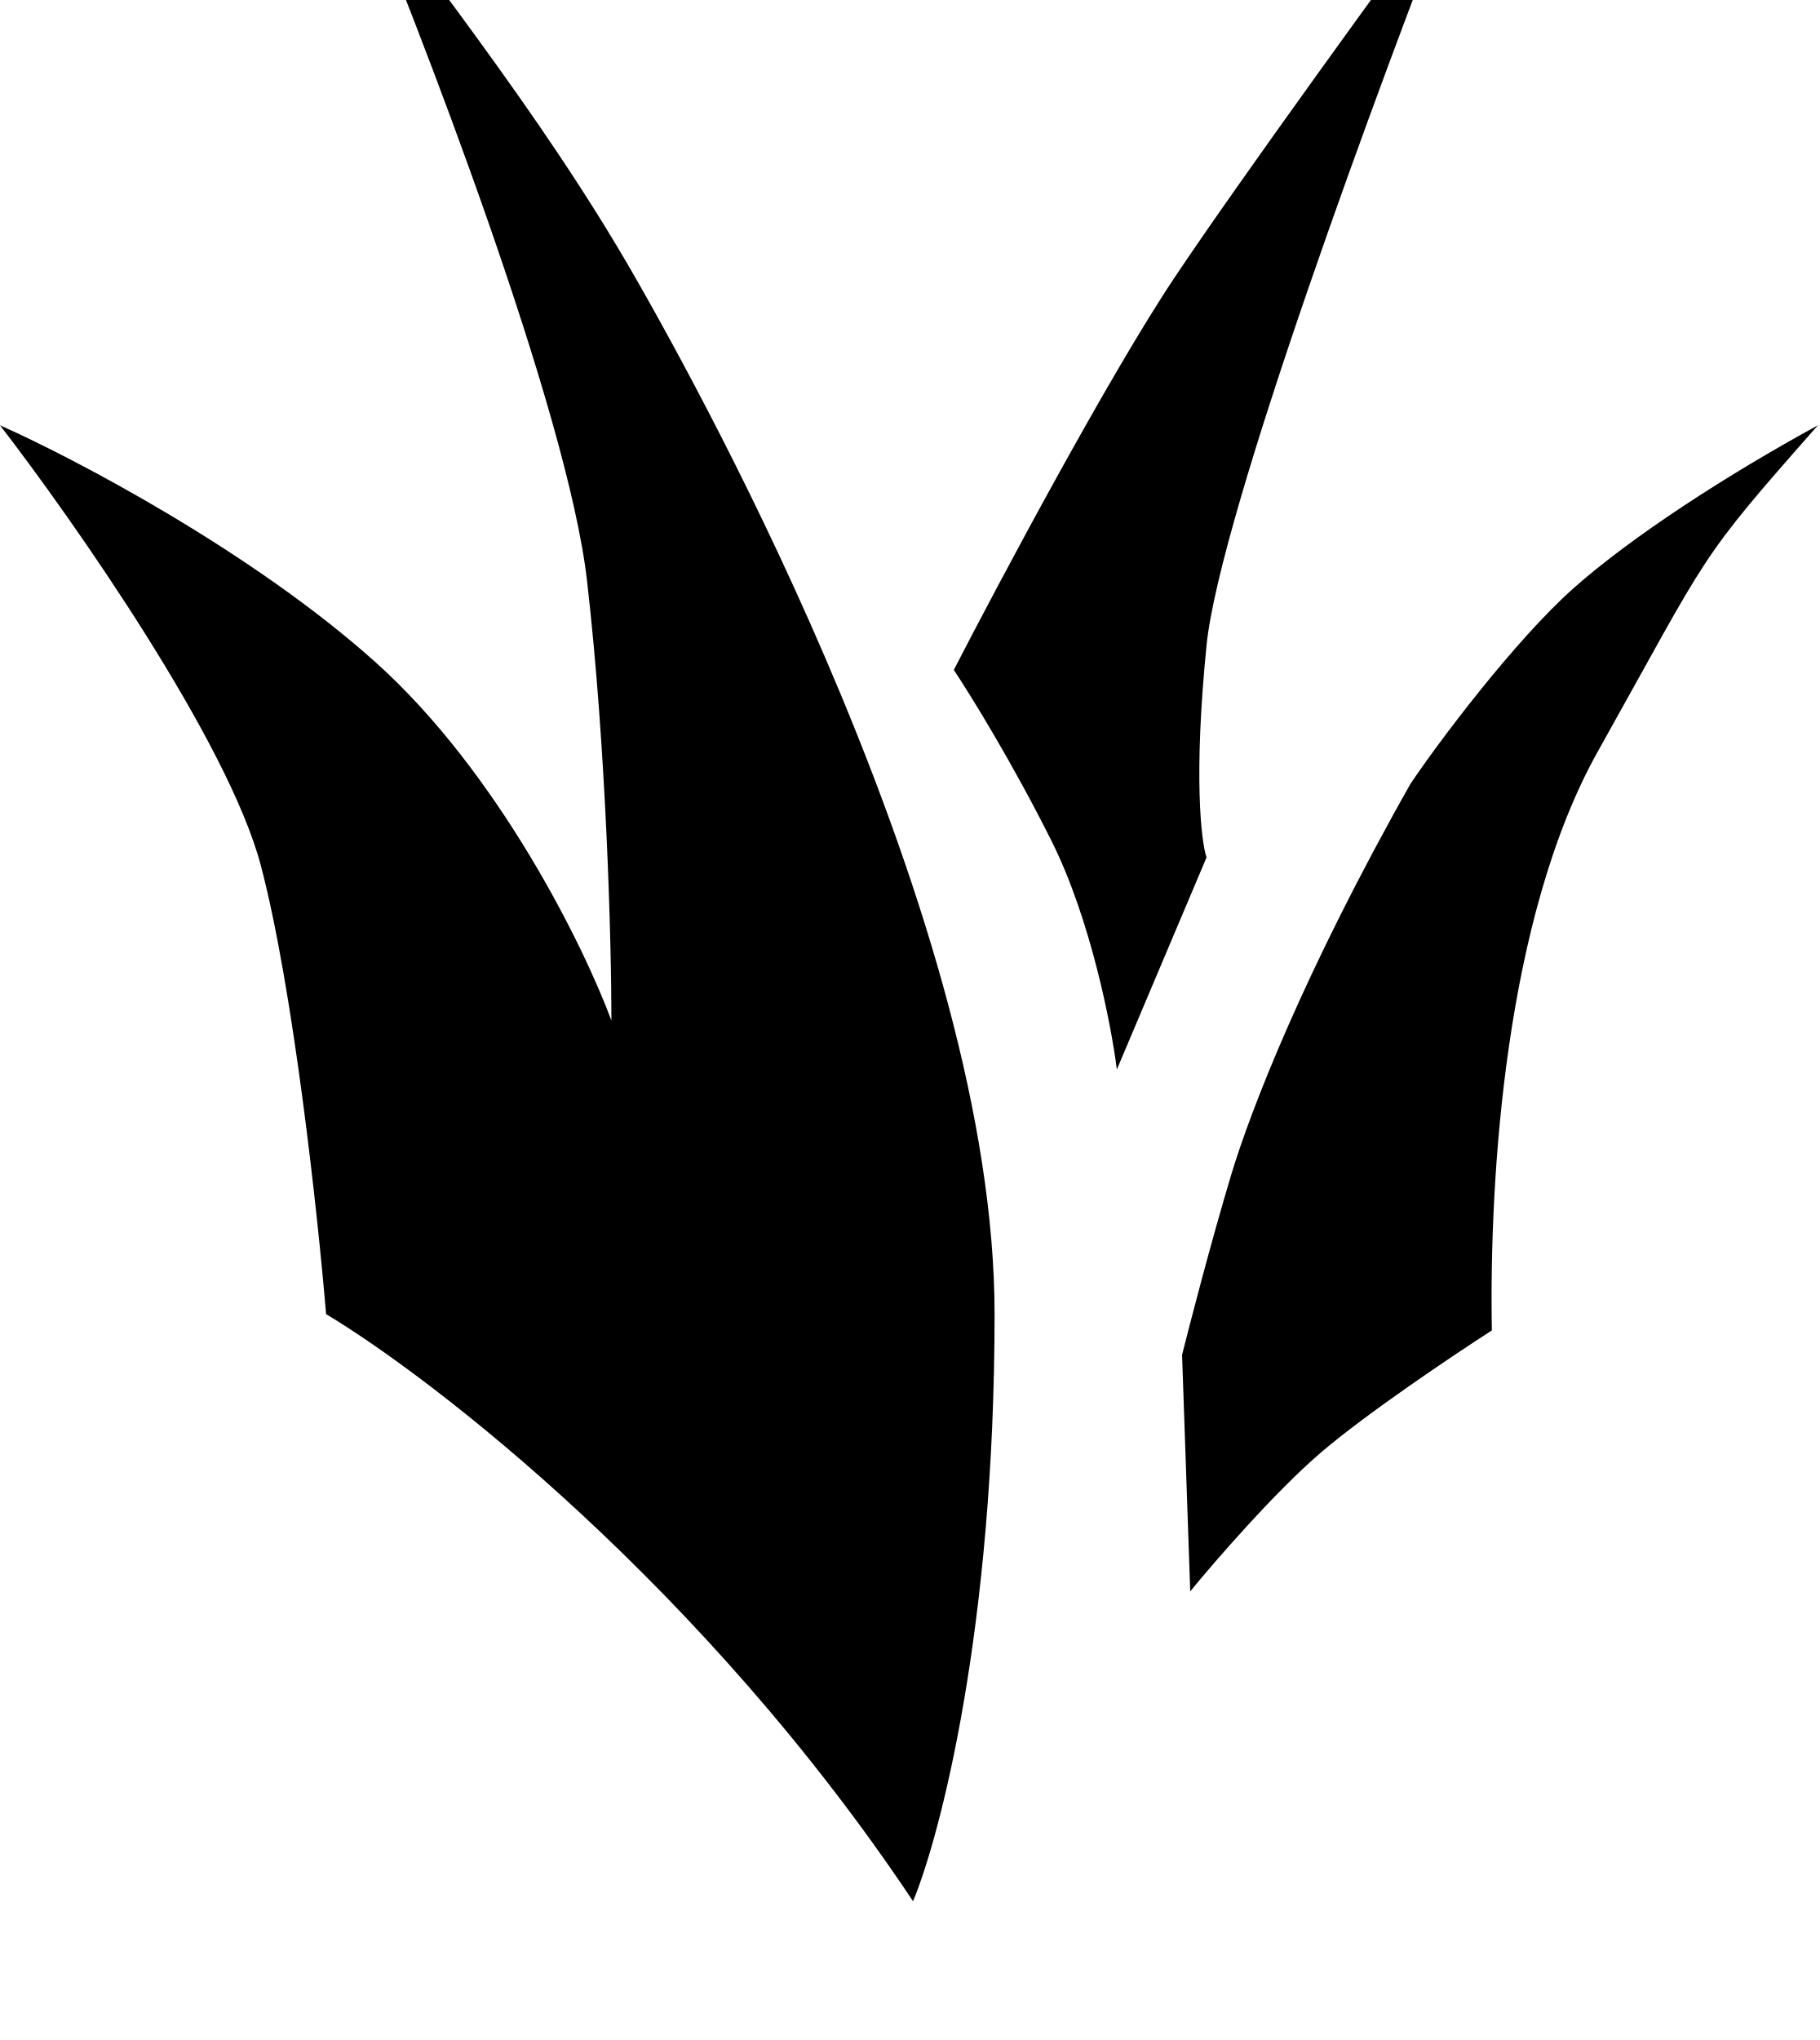
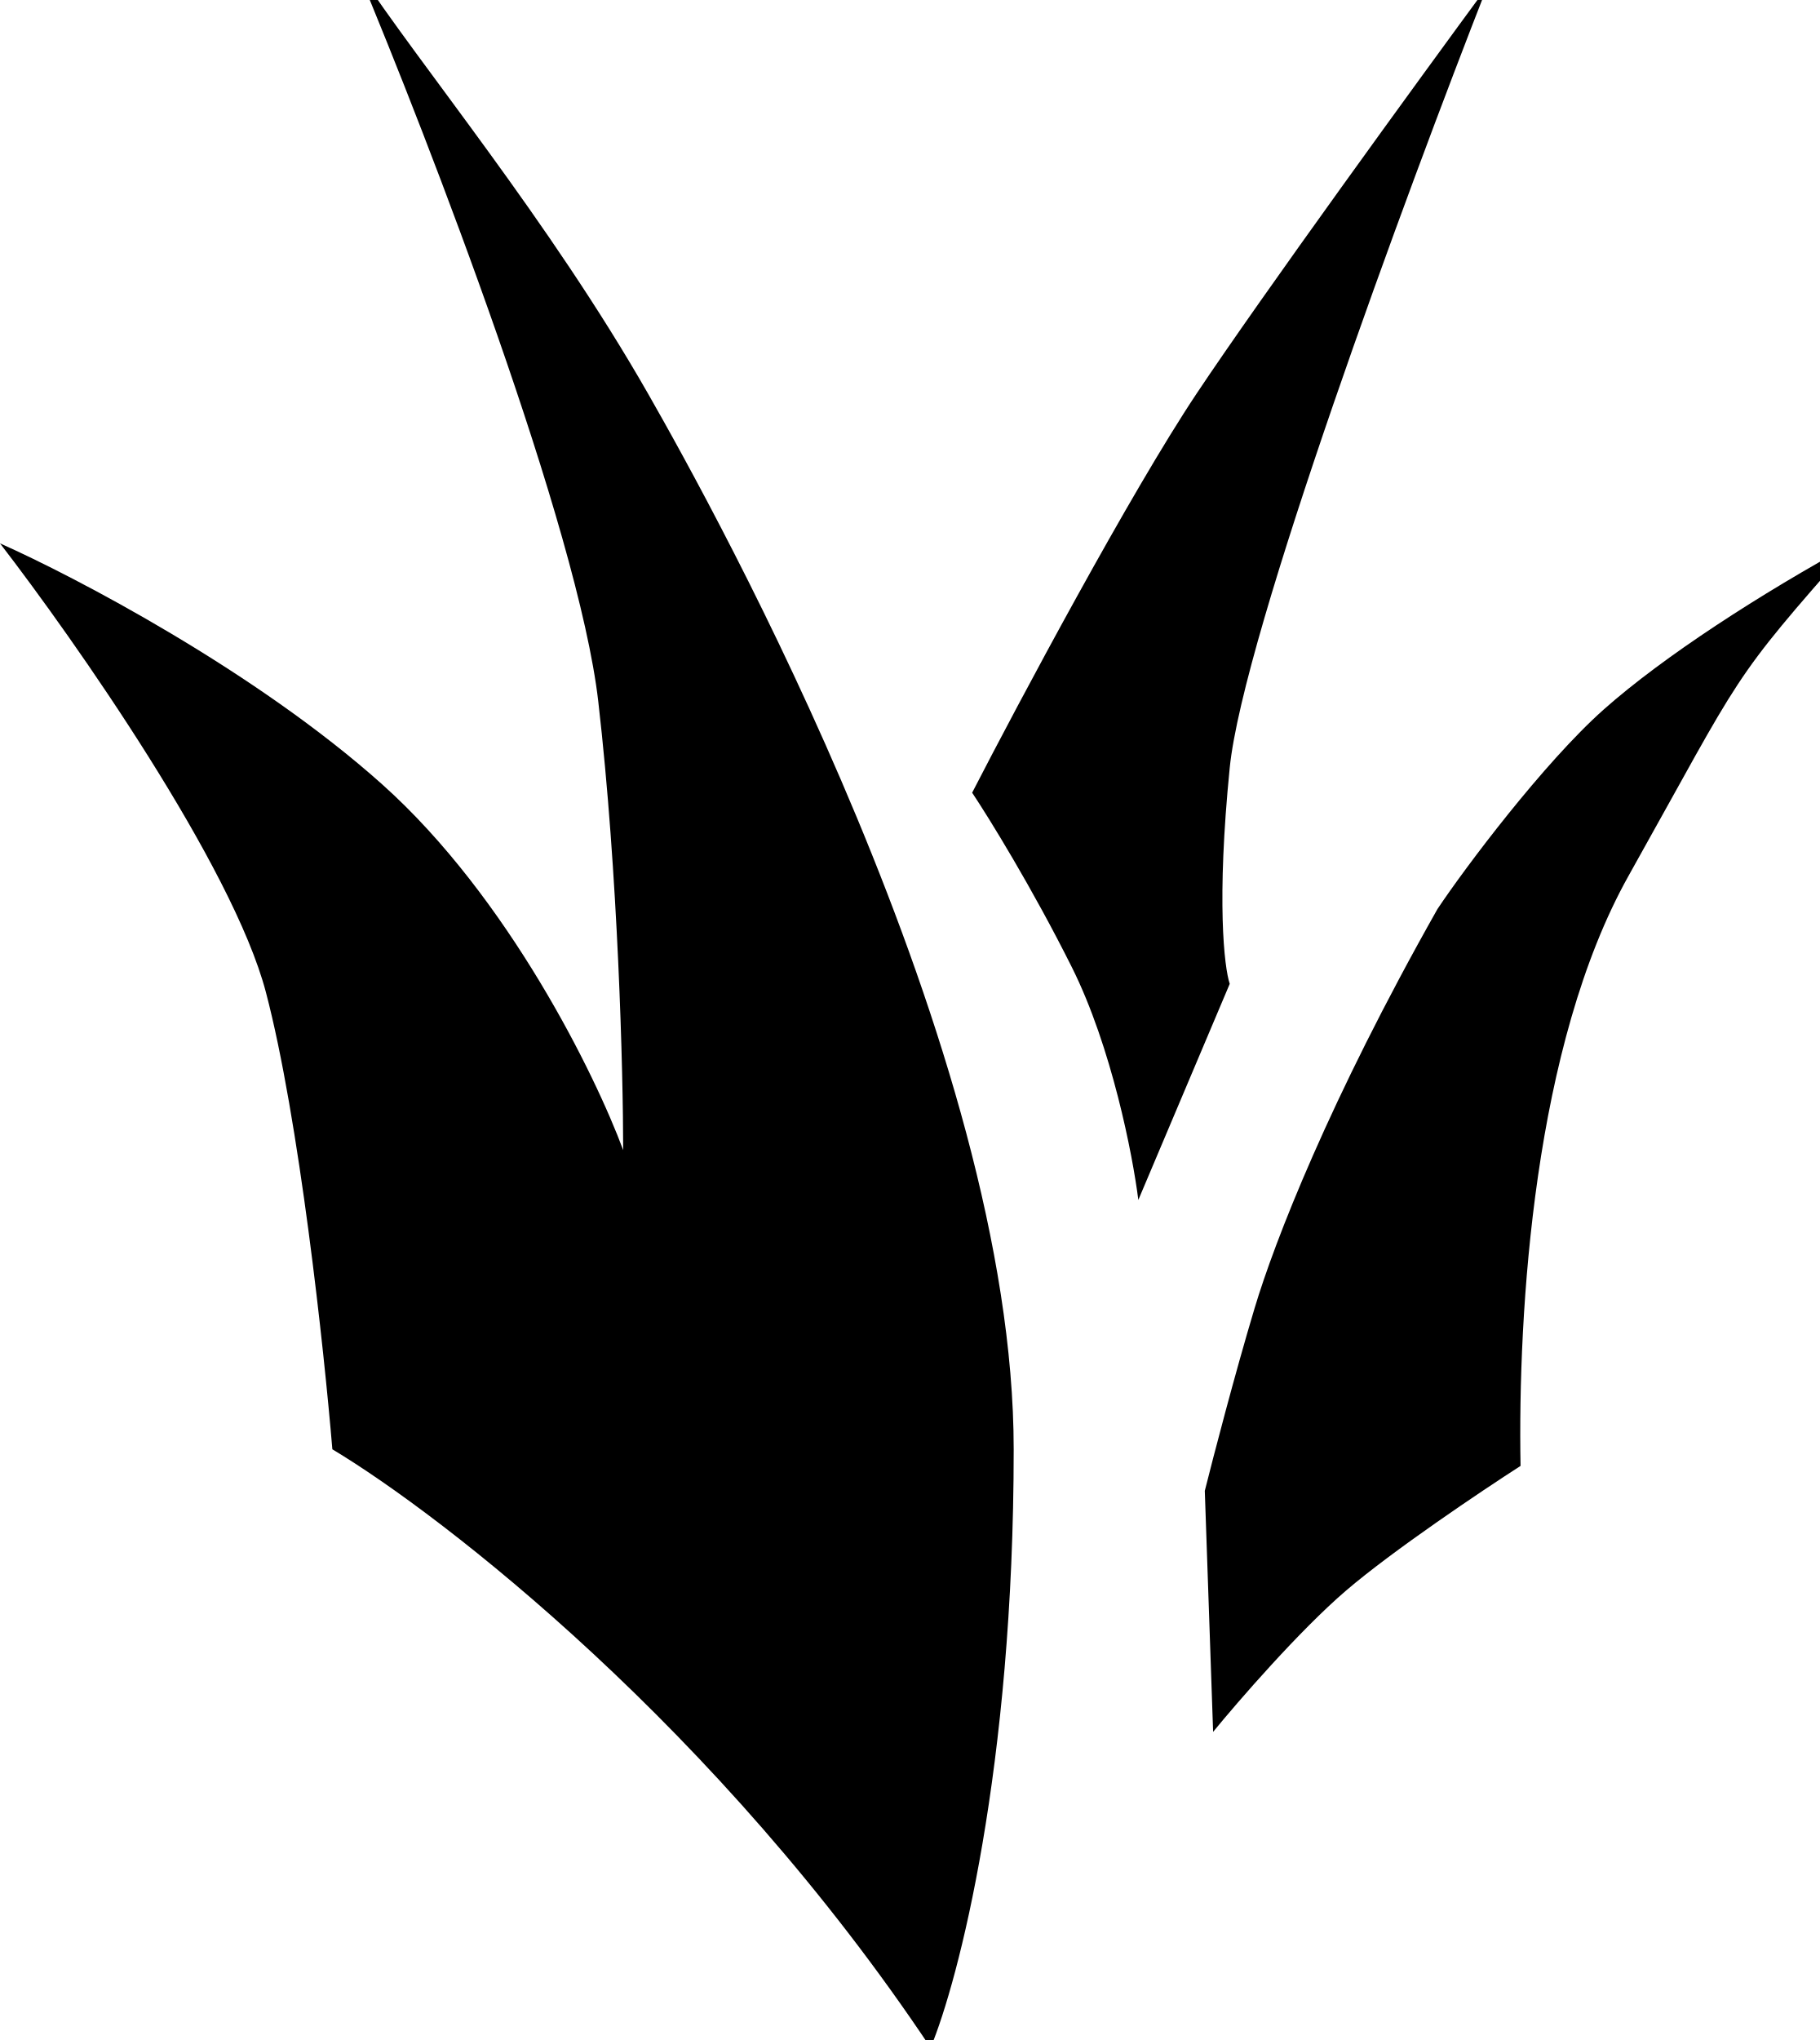
- <svg xmlns="http://www.w3.org/2000/svg" width="265" height="297" viewBox="0 20 265 297" fill="none">
+ <svg xmlns="http://www.w3.org/2000/svg" width="265" height="297" viewBox="0 20 260 260" fill="none">
  <path d="M153.147 142.463C158.846 153.86 161.853 169.372 162.645 175.704L175.704 144.837C174.912 142.463 173.804 132.965 175.704 113.97C177.603 94.975 201.031 31.658 212.507 2.374C202.614 15.829 180.453 46.3 170.955 60.547C161.458 74.793 145.628 104.473 138.901 117.532C141.275 121.093 147.449 131.066 153.147 142.463Z" fill="currentColor" />
  <path d="M192.325 231.502C185.676 237.2 176.891 247.331 173.33 251.684L172.142 217.256C173.33 212.507 176.416 200.635 179.266 191.137C182.115 181.64 189.95 161.458 205.384 134.152C209.341 128.216 220.58 113.258 229.127 105.66C237.675 98.062 251.684 89.039 264.743 81.916C246.935 102.098 249.31 99.724 232.689 129.404C219.16 153.563 216.86 191.533 217.256 213.694C211.715 217.256 198.973 225.803 192.325 231.502Z" fill="currentColor" />
  <path d="M144.837 211.32C144.837 256.908 136.922 287.3 132.965 296.797C102.573 251.209 63.317 220.817 47.487 211.32C46.3 197.073 42.739 164.069 37.99 146.024C33.241 127.979 10.685 95.767 0 81.916C10.685 86.665 36.565 100.199 54.611 116.344C72.656 132.49 85.082 157.896 89.039 168.581C89.039 157.5 88.327 129.166 85.478 104.473C82.628 79.779 61.338 24.535 51.049 0C60.151 13.851 78.355 35.616 92.601 60.547C102.404 77.702 144.837 154.335 144.837 211.32Z" fill="currentColor" />
</svg>
